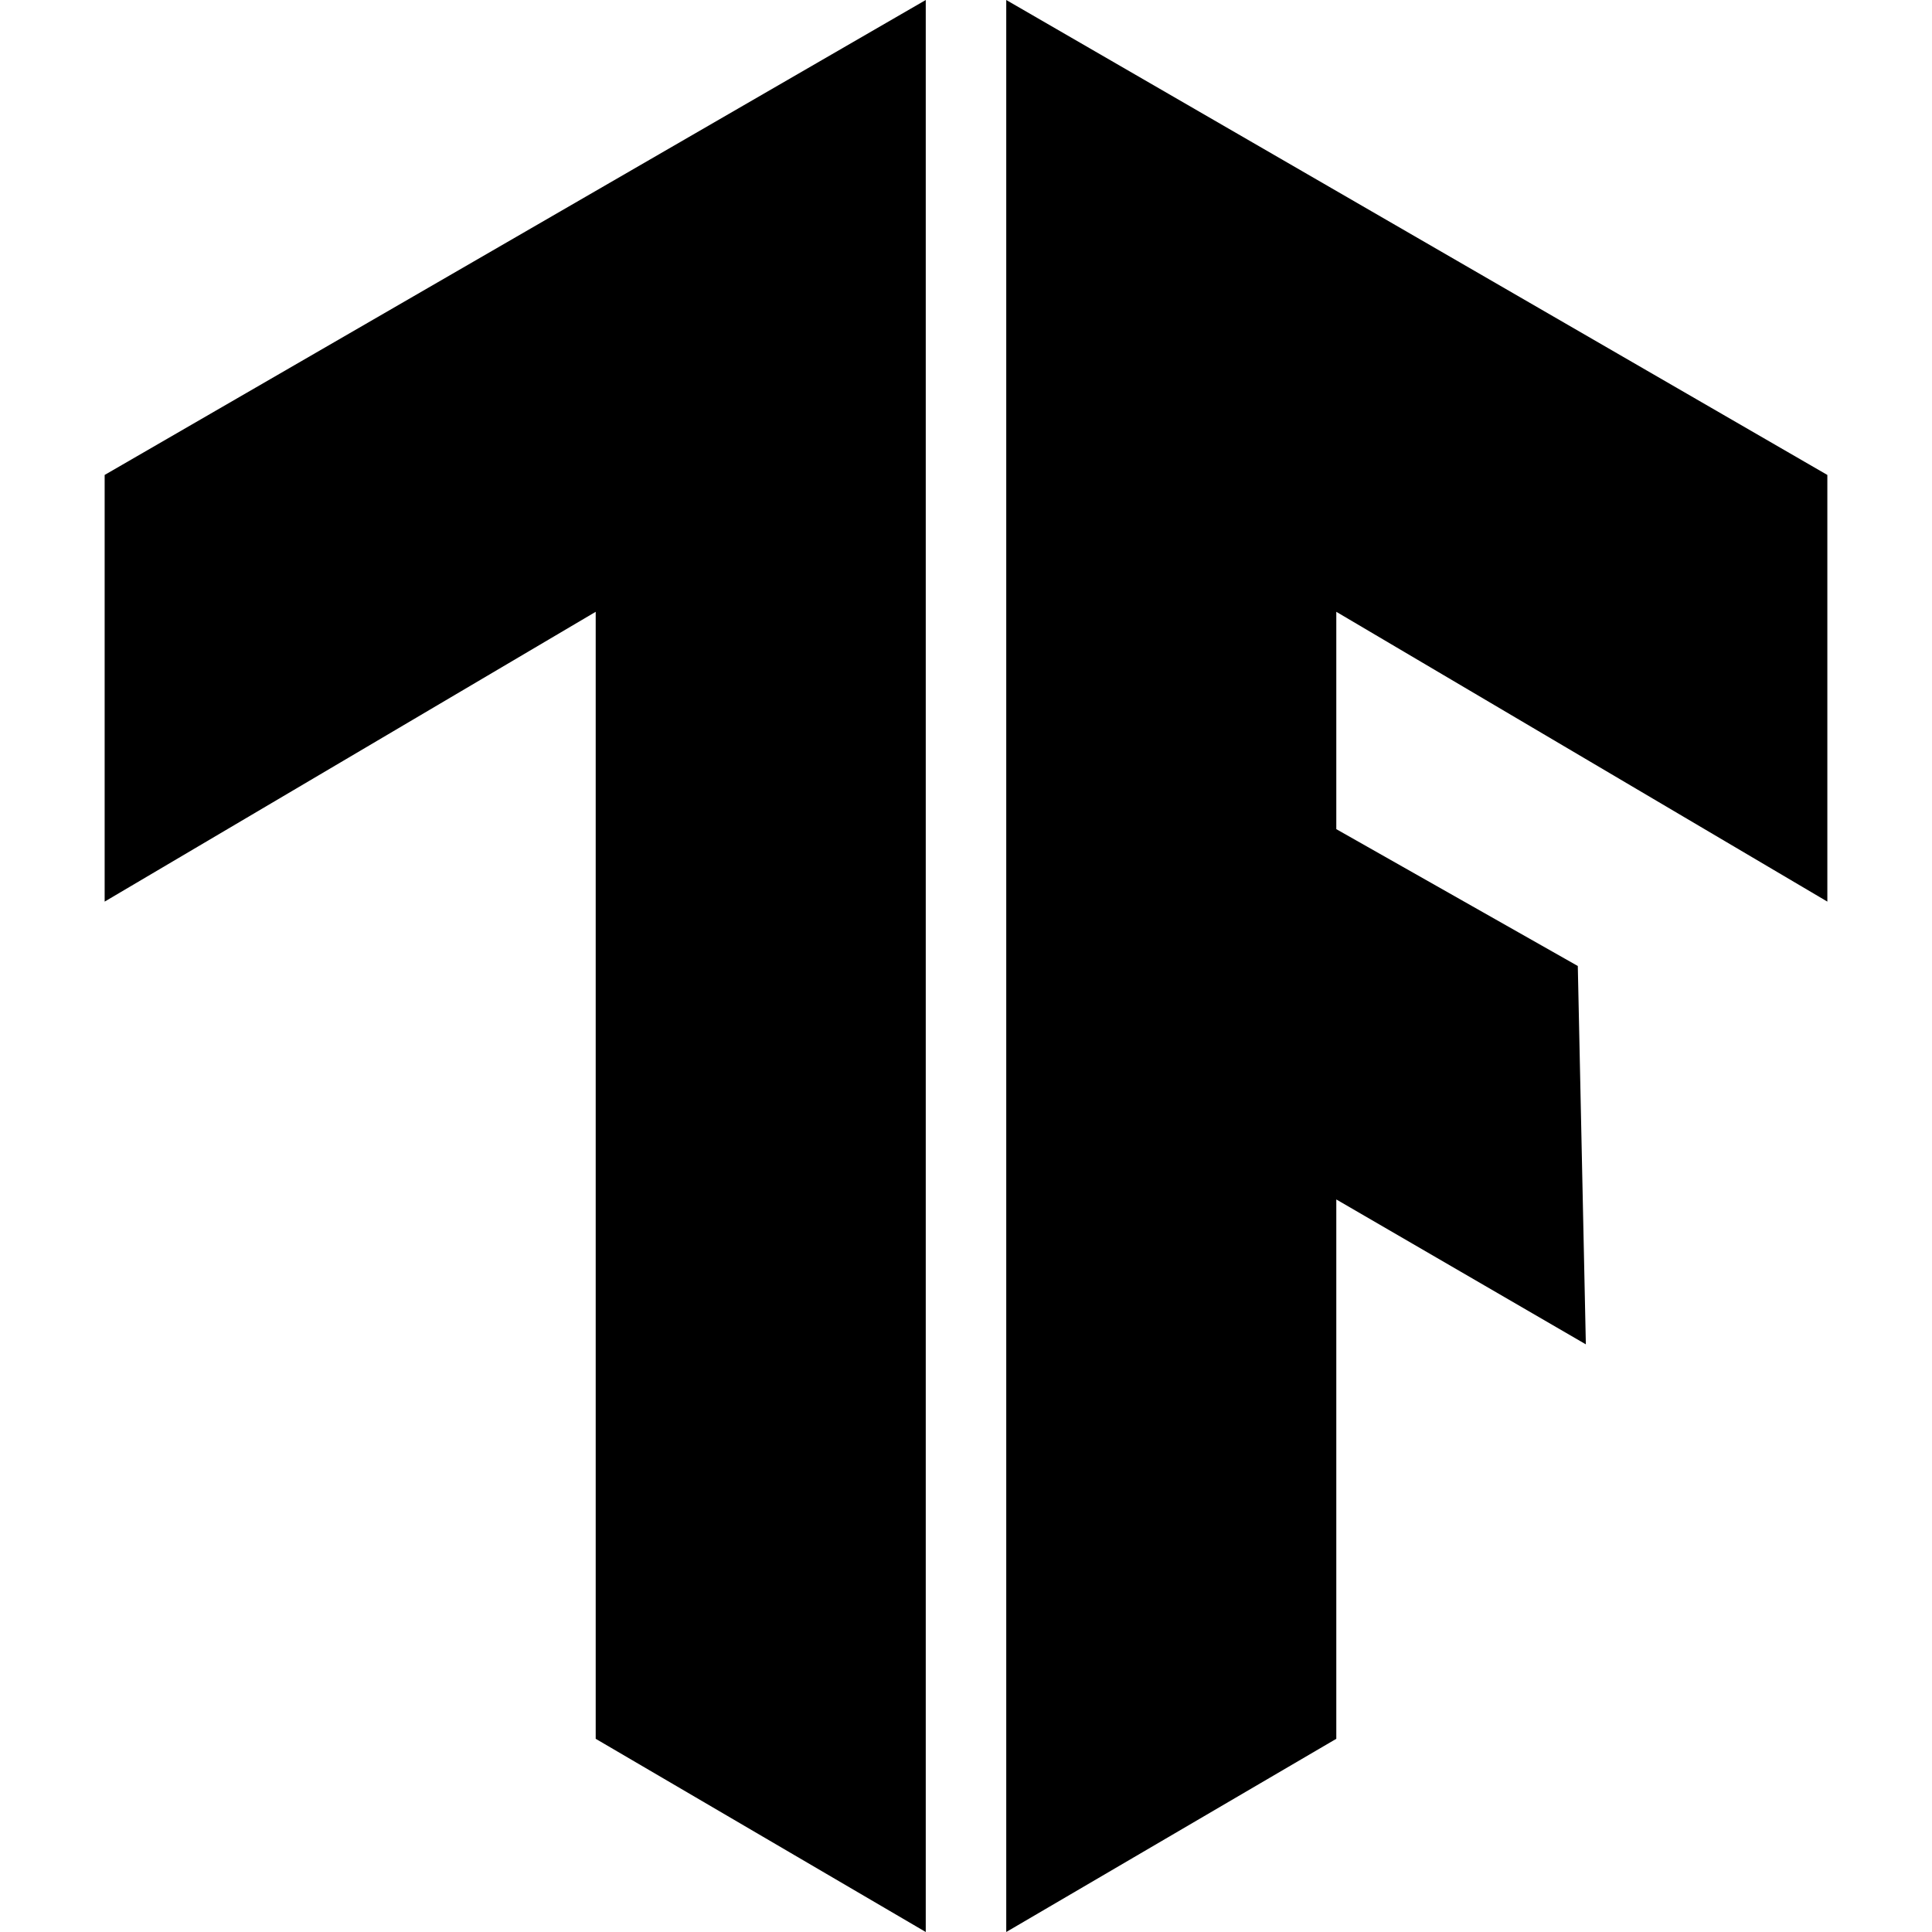
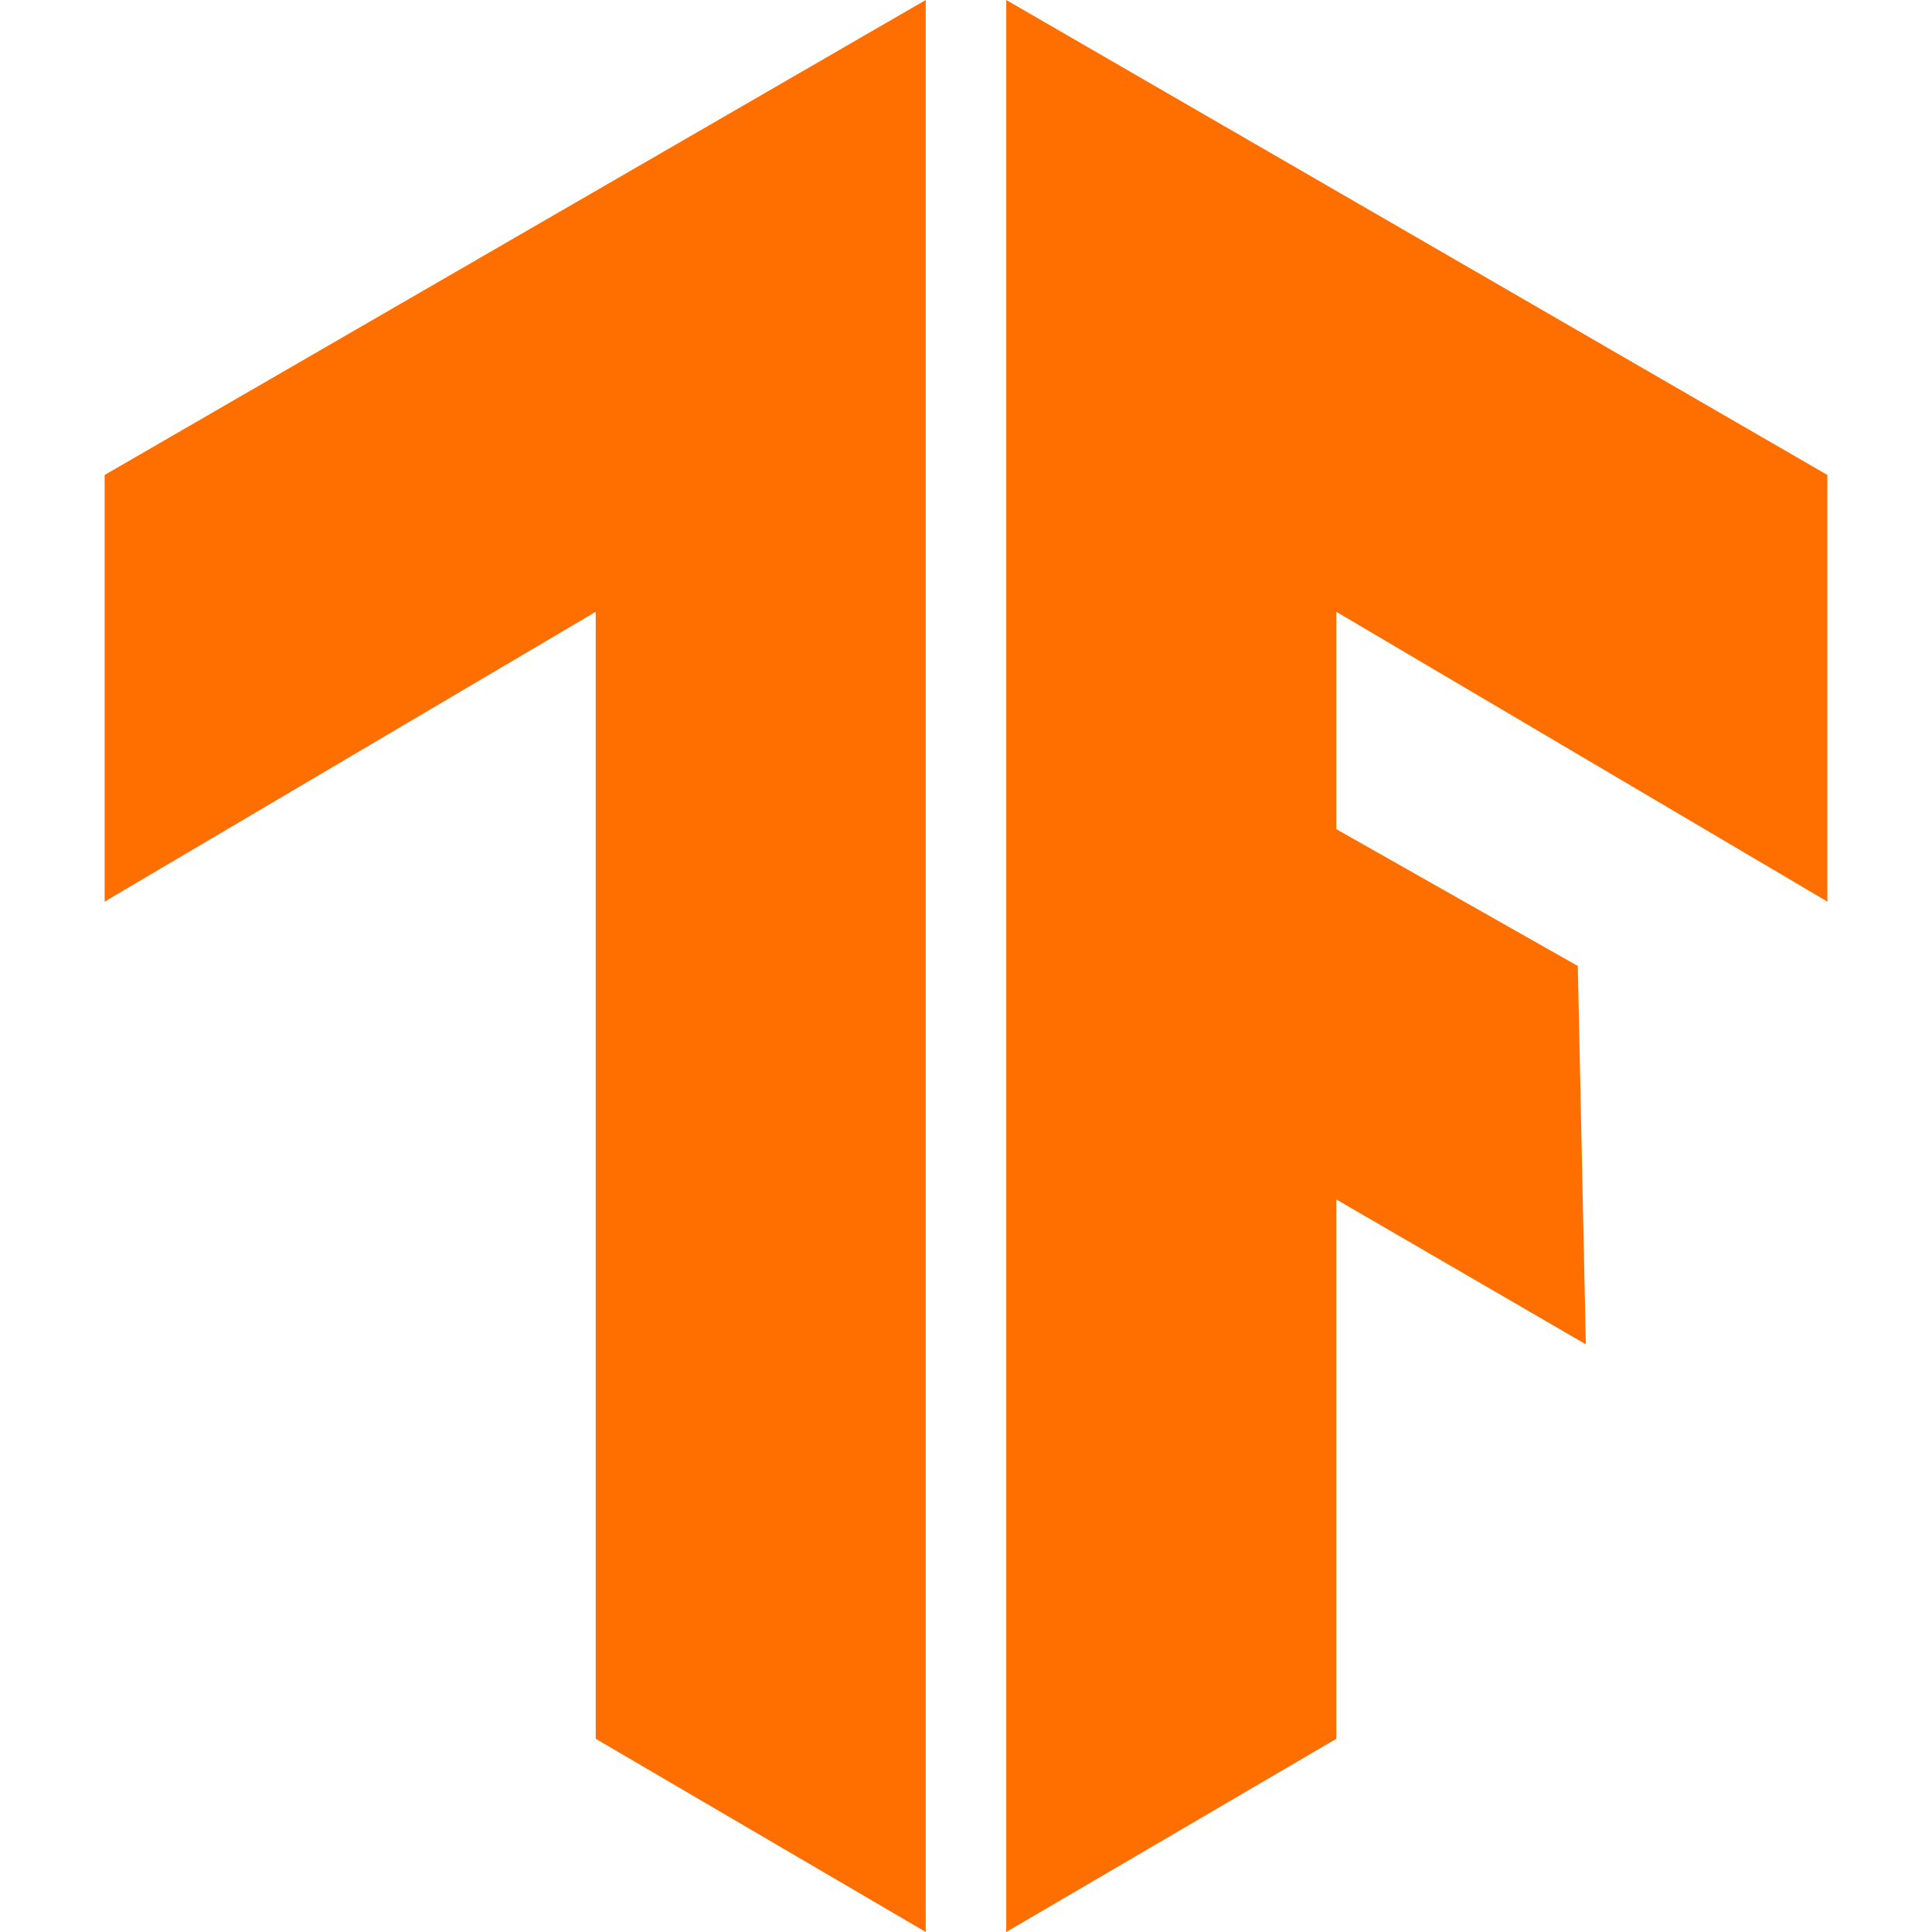
- <svg xmlns="http://www.w3.org/2000/svg" role="img" viewBox="0 0 24 24">
+ <svg xmlns="http://www.w3.org/2000/svg" role="img" viewBox="0 0 24 24" fill="#FF6F00">
  <path d="M19.6 12l.1 4.7-3.1-1.8v6.7L12.5 24V0l10.2 5.9v5.3l-6.1-3.6v2.7zM1.3 5.9L11.5 0v24l-4.1-2.4v-14l-6.1 3.6z" />
</svg>
